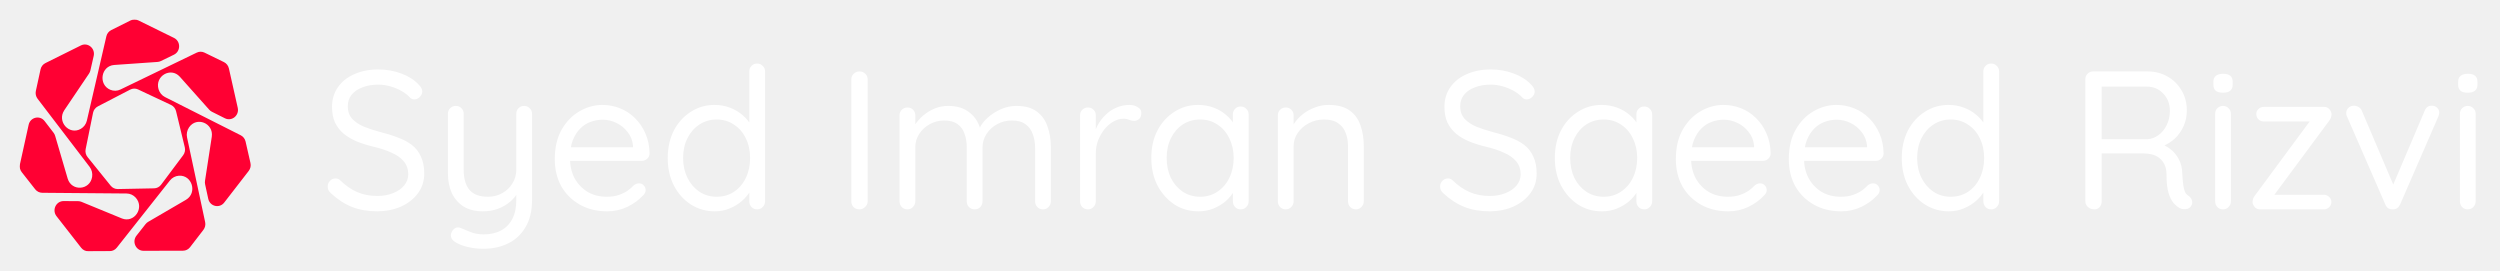
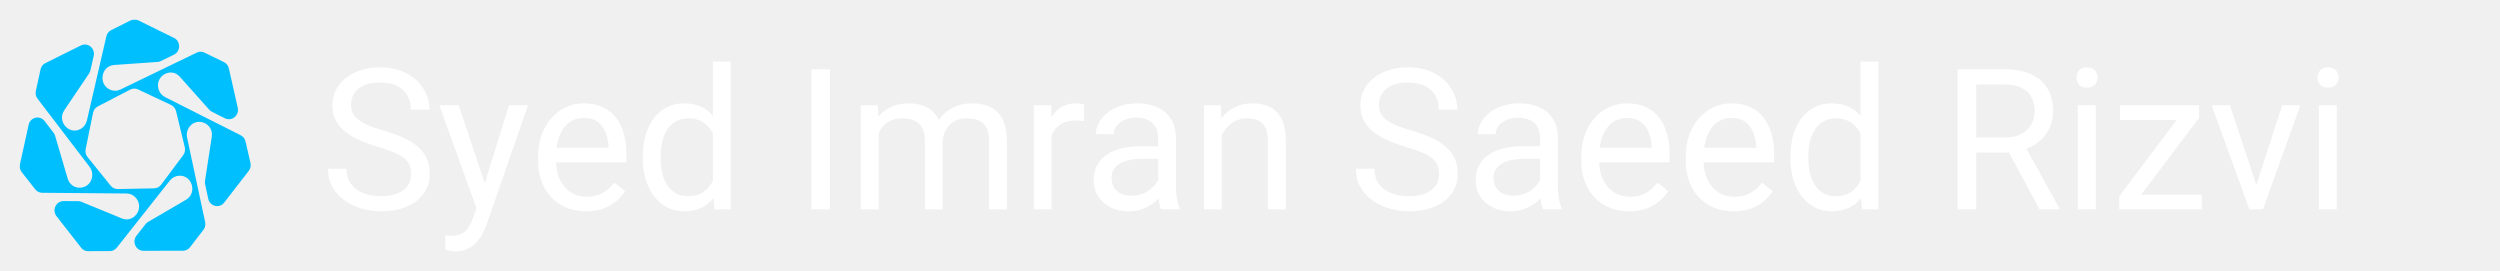
<svg xmlns="http://www.w3.org/2000/svg" width="203" height="22" viewBox="0 0 203 22" fill="none">
-   <mask id="mask0_1368_37" style="mask-type:luminance" maskUnits="userSpaceOnUse" x="1" y="1" width="20" height="20">
-     <path d="M1.57 1.571H20.427V20.429H1.57V1.571Z" fill="white" />
-   </mask>
-   <g mask="url(#mask0_1368_37)">
-     <path d="M8.916 20.391C9.136 20.391 9.345 20.288 9.483 20.112L13.8 14.653C13.979 14.425 14.243 14.287 14.526 14.268C15.605 14.195 16.041 15.666 15.104 16.221L15.058 16.249C14.048 16.837 13.039 17.426 12.03 18.014C11.949 18.061 11.879 18.123 11.82 18.197L11.082 19.136C10.694 19.631 11.037 20.367 11.656 20.365C12.724 20.363 13.791 20.361 14.859 20.358C15.083 20.358 15.295 20.252 15.435 20.07L16.517 18.664C16.653 18.487 16.706 18.256 16.658 18.034L15.19 11.168C15.128 10.883 15.188 10.585 15.348 10.345C15.966 9.435 17.358 10.002 17.197 11.1L17.189 11.155C17.008 12.332 16.827 13.508 16.646 14.684C16.632 14.778 16.635 14.874 16.655 14.966L16.91 16.143C17.044 16.764 17.82 16.947 18.205 16.45C18.821 15.654 19.613 14.631 20.197 13.877C20.337 13.696 20.389 13.46 20.337 13.235L19.94 11.491C19.889 11.27 19.745 11.084 19.548 10.985L13.4 7.882C13.144 7.754 12.954 7.52 12.872 7.242C12.563 6.179 13.864 5.416 14.6 6.229L14.637 6.27C15.421 7.148 16.204 8.027 16.987 8.906C17.05 8.976 17.125 9.033 17.208 9.075L18.264 9.604C18.821 9.883 19.443 9.375 19.305 8.756C19.065 7.689 18.825 6.622 18.586 5.554C18.535 5.33 18.387 5.141 18.184 5.042L16.607 4.273C16.408 4.176 16.177 4.175 15.978 4.272L9.781 7.268C9.522 7.394 9.226 7.4 8.963 7.293C7.96 6.878 8.19 5.359 9.268 5.276L9.322 5.272C10.48 5.191 11.639 5.11 12.796 5.029C12.888 5.023 12.979 4.998 13.062 4.958L14.124 4.441C14.684 4.168 14.686 3.352 14.126 3.077C13.163 2.604 12.201 2.131 11.239 1.658C11.036 1.559 10.8 1.56 10.598 1.661L9.029 2.446C8.831 2.544 8.686 2.73 8.636 2.951L7.055 9.79C6.99 10.075 6.81 10.317 6.564 10.461C5.623 11.007 4.608 9.875 5.217 8.958L5.247 8.912C5.908 7.932 6.568 6.954 7.229 5.975C7.281 5.896 7.319 5.809 7.34 5.716L7.608 4.542C7.749 3.923 7.128 3.413 6.57 3.69C5.678 4.133 4.533 4.702 3.688 5.122C3.486 5.222 3.339 5.412 3.291 5.637L2.911 7.386C2.863 7.607 2.914 7.838 3.05 8.017L7.276 13.548C7.453 13.778 7.525 14.073 7.481 14.361C7.311 15.455 5.815 15.564 5.496 14.504L5.48 14.45C5.146 13.31 4.811 12.17 4.477 11.029C4.45 10.938 4.407 10.854 4.35 10.78L3.622 9.831C3.238 9.332 2.462 9.512 2.326 10.133C2.091 11.201 1.856 12.269 1.62 13.337C1.57 13.562 1.623 13.798 1.764 13.978L2.86 15.373C2.999 15.549 3.207 15.652 3.427 15.654L10.278 15.712C10.563 15.714 10.834 15.84 11.025 16.055C11.753 16.875 10.903 18.142 9.896 17.737L9.846 17.716C8.769 17.274 7.691 16.831 6.614 16.388C6.527 16.352 6.436 16.334 6.344 16.334L5.169 16.327C4.549 16.323 4.202 17.059 4.589 17.554C5.256 18.409 5.924 19.264 6.591 20.119C6.731 20.299 6.944 20.403 7.169 20.402L8.916 20.393V20.391ZM6.954 12.116L7.555 9.158C7.601 8.933 7.745 8.742 7.944 8.639L10.573 7.276C10.773 7.172 11.008 7.167 11.212 7.263L13.888 8.522C14.092 8.619 14.242 8.805 14.296 9.028L15.005 11.959C15.059 12.182 15.011 12.418 14.875 12.601L13.082 14.998C12.946 15.181 12.736 15.289 12.512 15.293L9.568 15.351C9.344 15.355 9.13 15.255 8.987 15.078L7.108 12.751C6.965 12.574 6.908 12.34 6.954 12.115V12.116Z" fill="#FF0033" />
+   <g clip-path="url(#clip0_1_7)">
+     <mask id="mask0_1_7" style="mask-type:luminance" maskUnits="userSpaceOnUse" x="1" y="1" width="20" height="20">
+       <path d="M1.57 1.571H20.427V20.429H1.57V1.571Z" fill="white" />
+     </mask>
+     <g mask="url(#mask0_1_7)">
+       <path d="M8.916 20.391C9.136 20.391 9.345 20.288 9.483 20.112L13.8 14.653C13.979 14.425 14.243 14.287 14.526 14.268C15.605 14.195 16.041 15.666 15.104 16.221L15.058 16.249C14.048 16.837 13.039 17.426 12.03 18.014C11.949 18.061 11.879 18.123 11.82 18.197L11.082 19.136C10.694 19.631 11.037 20.367 11.656 20.365C12.724 20.363 13.791 20.361 14.859 20.358C15.083 20.358 15.295 20.252 15.435 20.07L16.517 18.664C16.653 18.487 16.706 18.256 16.658 18.034L15.19 11.168C15.128 10.883 15.188 10.585 15.348 10.345C15.966 9.435 17.358 10.002 17.197 11.1L17.189 11.155C17.008 12.332 16.827 13.508 16.646 14.684C16.632 14.778 16.635 14.874 16.655 14.966L16.91 16.143C17.044 16.764 17.82 16.947 18.205 16.45C18.821 15.654 19.613 14.631 20.197 13.877C20.337 13.696 20.389 13.46 20.337 13.235L19.94 11.491C19.889 11.27 19.745 11.084 19.548 10.985L13.4 7.882C13.144 7.754 12.954 7.52 12.872 7.242C12.563 6.179 13.864 5.416 14.6 6.229L14.637 6.27C15.421 7.148 16.204 8.027 16.987 8.906C17.05 8.976 17.125 9.033 17.208 9.075L18.264 9.604C18.821 9.883 19.443 9.375 19.305 8.756C19.065 7.689 18.825 6.622 18.586 5.554C18.535 5.33 18.387 5.141 18.184 5.042L16.607 4.273C16.408 4.176 16.177 4.175 15.978 4.272L9.781 7.268C9.522 7.394 9.226 7.4 8.963 7.293C7.96 6.878 8.19 5.359 9.268 5.276L9.322 5.272C10.48 5.191 11.639 5.11 12.796 5.029C12.888 5.023 12.979 4.998 13.062 4.958L14.124 4.441C14.684 4.168 14.686 3.352 14.126 3.077C13.163 2.604 12.201 2.131 11.239 1.658C11.036 1.559 10.8 1.56 10.598 1.661L9.029 2.446C8.831 2.544 8.686 2.73 8.636 2.951L7.055 9.79C6.99 10.075 6.81 10.317 6.564 10.461C5.623 11.007 4.608 9.875 5.217 8.958L5.247 8.912C5.908 7.932 6.568 6.954 7.229 5.975C7.281 5.896 7.319 5.809 7.34 5.716L7.608 4.542C7.749 3.923 7.128 3.413 6.57 3.69C5.678 4.133 4.533 4.702 3.688 5.122C3.486 5.222 3.339 5.412 3.291 5.637L2.911 7.386C2.863 7.607 2.914 7.838 3.05 8.017L7.276 13.548C7.453 13.778 7.525 14.073 7.481 14.361C7.311 15.455 5.815 15.564 5.496 14.504L5.48 14.45C5.146 13.31 4.811 12.17 4.477 11.029C4.45 10.938 4.407 10.854 4.35 10.78L3.622 9.831C3.238 9.332 2.462 9.512 2.326 10.133C2.091 11.201 1.856 12.269 1.62 13.337C1.57 13.562 1.623 13.798 1.764 13.978L2.86 15.373C2.999 15.549 3.207 15.652 3.427 15.654L10.278 15.712C10.563 15.714 10.834 15.84 11.025 16.055C11.753 16.875 10.903 18.142 9.896 17.737L9.846 17.716C8.769 17.274 7.691 16.831 6.614 16.388C6.527 16.352 6.436 16.334 6.344 16.334L5.169 16.327C4.549 16.323 4.202 17.059 4.589 17.554C5.256 18.409 5.924 19.264 6.591 20.119C6.731 20.299 6.944 20.403 7.169 20.402L8.916 20.393V20.391ZM6.954 12.116L7.555 9.158C7.601 8.933 7.745 8.742 7.944 8.639L10.573 7.276C10.773 7.172 11.008 7.167 11.212 7.263L13.888 8.522C14.092 8.619 14.242 8.805 14.296 9.028L15.005 11.959C15.059 12.182 15.011 12.418 14.875 12.601L13.082 14.998C12.946 15.181 12.736 15.289 12.512 15.293L9.568 15.351C9.344 15.355 9.13 15.255 8.987 15.078L7.108 12.751C6.965 12.574 6.908 12.341 6.954 12.116Z" fill="#00BFFF" />
+     </g>
+     <path d="M33.383 14.125C33.383 13.859 33.341 13.625 33.258 13.422C33.18 13.213 33.039 13.026 32.836 12.859C32.638 12.693 32.362 12.534 32.008 12.383C31.659 12.232 31.216 12.078 30.68 11.922C30.117 11.755 29.609 11.57 29.156 11.367C28.703 11.159 28.315 10.922 27.992 10.656C27.669 10.391 27.422 10.086 27.25 9.742C27.078 9.398 26.992 9.005 26.992 8.562C26.992 8.12 27.083 7.711 27.266 7.336C27.448 6.961 27.708 6.635 28.047 6.359C28.391 6.078 28.799 5.859 29.273 5.703C29.747 5.547 30.276 5.469 30.859 5.469C31.713 5.469 32.438 5.633 33.031 5.961C33.63 6.284 34.086 6.708 34.398 7.234C34.711 7.755 34.867 8.312 34.867 8.906H33.367C33.367 8.479 33.276 8.102 33.094 7.773C32.911 7.44 32.635 7.18 32.266 6.992C31.896 6.799 31.427 6.703 30.859 6.703C30.323 6.703 29.88 6.784 29.531 6.945C29.182 7.107 28.922 7.326 28.75 7.602C28.583 7.878 28.5 8.193 28.5 8.547C28.5 8.786 28.549 9.005 28.648 9.203C28.753 9.396 28.912 9.576 29.125 9.742C29.344 9.909 29.62 10.062 29.953 10.203C30.292 10.344 30.695 10.479 31.164 10.609C31.81 10.792 32.367 10.995 32.836 11.219C33.305 11.443 33.69 11.695 33.992 11.977C34.3 12.253 34.526 12.568 34.672 12.922C34.823 13.271 34.898 13.667 34.898 14.109C34.898 14.573 34.805 14.992 34.617 15.367C34.43 15.742 34.161 16.062 33.812 16.328C33.464 16.594 33.044 16.799 32.555 16.945C32.07 17.086 31.529 17.156 30.93 17.156C30.404 17.156 29.885 17.083 29.375 16.938C28.87 16.792 28.409 16.573 27.992 16.281C27.581 15.99 27.25 15.63 27 15.203C26.755 14.771 26.633 14.271 26.633 13.703H28.133C28.133 14.094 28.208 14.43 28.359 14.711C28.51 14.987 28.716 15.216 28.977 15.398C29.242 15.581 29.542 15.716 29.875 15.805C30.213 15.888 30.565 15.93 30.93 15.93C31.456 15.93 31.901 15.857 32.266 15.711C32.63 15.565 32.906 15.357 33.094 15.086C33.286 14.815 33.383 14.495 33.383 14.125ZM38.977 16.125L41.328 8.547H42.875L39.484 18.305C39.406 18.513 39.302 18.737 39.172 18.977C39.047 19.221 38.885 19.453 38.688 19.672C38.49 19.891 38.25 20.068 37.969 20.203C37.693 20.344 37.362 20.414 36.977 20.414C36.862 20.414 36.716 20.398 36.539 20.367C36.362 20.336 36.237 20.31 36.164 20.289L36.156 19.117C36.198 19.122 36.263 19.128 36.352 19.133C36.445 19.143 36.51 19.148 36.547 19.148C36.875 19.148 37.154 19.104 37.383 19.016C37.612 18.932 37.805 18.789 37.961 18.586C38.122 18.388 38.26 18.115 38.375 17.766L38.977 16.125ZM37.25 8.547L39.445 15.109L39.82 16.633L38.781 17.164L35.672 8.547H37.25ZM47.578 17.156C46.99 17.156 46.456 17.057 45.977 16.859C45.503 16.656 45.094 16.372 44.75 16.008C44.411 15.643 44.151 15.211 43.969 14.711C43.786 14.211 43.695 13.664 43.695 13.07V12.742C43.695 12.055 43.797 11.443 44 10.906C44.203 10.365 44.479 9.906 44.828 9.531C45.177 9.156 45.573 8.872 46.016 8.68C46.458 8.487 46.917 8.391 47.391 8.391C47.995 8.391 48.516 8.495 48.953 8.703C49.396 8.911 49.758 9.203 50.039 9.578C50.32 9.948 50.529 10.385 50.664 10.891C50.8 11.391 50.867 11.938 50.867 12.531V13.18H44.555V12H49.422V11.891C49.401 11.516 49.323 11.151 49.188 10.797C49.057 10.443 48.849 10.151 48.562 9.922C48.276 9.693 47.885 9.578 47.391 9.578C47.062 9.578 46.76 9.648 46.484 9.789C46.208 9.924 45.971 10.128 45.773 10.398C45.575 10.669 45.422 11 45.312 11.391C45.203 11.781 45.148 12.232 45.148 12.742V13.07C45.148 13.471 45.203 13.849 45.312 14.203C45.427 14.552 45.591 14.859 45.805 15.125C46.023 15.391 46.286 15.599 46.594 15.75C46.906 15.901 47.26 15.977 47.656 15.977C48.167 15.977 48.599 15.872 48.953 15.664C49.307 15.456 49.617 15.177 49.883 14.828L50.758 15.523C50.575 15.8 50.344 16.062 50.062 16.312C49.781 16.562 49.435 16.766 49.023 16.922C48.617 17.078 48.135 17.156 47.578 17.156ZM57.883 15.359V5H59.336V17H58.008L57.883 15.359ZM52.195 12.867V12.703C52.195 12.057 52.273 11.471 52.43 10.945C52.591 10.414 52.818 9.958 53.109 9.578C53.406 9.198 53.758 8.906 54.164 8.703C54.575 8.495 55.034 8.391 55.539 8.391C56.07 8.391 56.534 8.484 56.93 8.672C57.331 8.854 57.669 9.122 57.945 9.477C58.227 9.826 58.448 10.247 58.609 10.742C58.771 11.237 58.883 11.797 58.945 12.422V13.141C58.888 13.76 58.776 14.318 58.609 14.812C58.448 15.307 58.227 15.729 57.945 16.078C57.669 16.427 57.331 16.695 56.93 16.883C56.529 17.065 56.06 17.156 55.523 17.156C55.029 17.156 54.575 17.049 54.164 16.836C53.758 16.622 53.406 16.323 53.109 15.938C52.818 15.552 52.591 15.099 52.43 14.578C52.273 14.052 52.195 13.482 52.195 12.867ZM53.648 12.703V12.867C53.648 13.289 53.69 13.685 53.773 14.055C53.862 14.425 53.997 14.75 54.18 15.031C54.362 15.312 54.594 15.534 54.875 15.695C55.156 15.852 55.492 15.93 55.883 15.93C56.362 15.93 56.755 15.828 57.062 15.625C57.375 15.422 57.625 15.154 57.812 14.82C58 14.487 58.146 14.125 58.25 13.734V11.852C58.188 11.565 58.096 11.289 57.977 11.023C57.862 10.753 57.711 10.513 57.523 10.305C57.341 10.091 57.115 9.922 56.844 9.797C56.578 9.672 56.263 9.609 55.898 9.609C55.503 9.609 55.161 9.693 54.875 9.859C54.594 10.021 54.362 10.245 54.18 10.531C53.997 10.812 53.862 11.141 53.773 11.516C53.69 11.885 53.648 12.281 53.648 12.703ZM67.391 5.625V17H65.883V5.625H67.391ZM71.352 10.227V17H69.898V8.547H71.273L71.352 10.227ZM71.055 12.453L70.383 12.43C70.388 11.852 70.463 11.318 70.609 10.828C70.755 10.333 70.971 9.904 71.258 9.539C71.544 9.174 71.901 8.893 72.328 8.695C72.755 8.492 73.25 8.391 73.812 8.391C74.208 8.391 74.573 8.448 74.906 8.562C75.24 8.672 75.529 8.846 75.773 9.086C76.018 9.326 76.208 9.633 76.344 10.008C76.479 10.383 76.547 10.836 76.547 11.367V17H75.102V11.438C75.102 10.995 75.026 10.641 74.875 10.375C74.729 10.109 74.521 9.917 74.25 9.797C73.979 9.672 73.662 9.609 73.297 9.609C72.87 9.609 72.513 9.685 72.227 9.836C71.94 9.987 71.711 10.195 71.539 10.461C71.367 10.727 71.242 11.031 71.164 11.375C71.091 11.713 71.055 12.073 71.055 12.453ZM76.531 11.656L75.562 11.953C75.568 11.49 75.643 11.044 75.789 10.617C75.94 10.19 76.156 9.81 76.438 9.477C76.724 9.143 77.076 8.88 77.492 8.688C77.909 8.49 78.385 8.391 78.922 8.391C79.375 8.391 79.776 8.451 80.125 8.57C80.479 8.69 80.776 8.875 81.016 9.125C81.26 9.37 81.445 9.685 81.57 10.07C81.695 10.456 81.758 10.914 81.758 11.445V17H80.305V11.43C80.305 10.956 80.229 10.588 80.078 10.328C79.932 10.062 79.724 9.878 79.453 9.773C79.188 9.664 78.87 9.609 78.5 9.609C78.182 9.609 77.901 9.664 77.656 9.773C77.412 9.883 77.206 10.034 77.039 10.227C76.872 10.414 76.745 10.63 76.656 10.875C76.573 11.12 76.531 11.38 76.531 11.656ZM85.391 9.875V17H83.945V8.547H85.352L85.391 9.875ZM88.031 8.5L88.023 9.844C87.904 9.818 87.789 9.802 87.68 9.797C87.576 9.786 87.456 9.781 87.32 9.781C86.987 9.781 86.693 9.833 86.438 9.938C86.182 10.042 85.966 10.188 85.789 10.375C85.612 10.562 85.471 10.787 85.367 11.047C85.268 11.302 85.203 11.583 85.172 11.891L84.766 12.125C84.766 11.615 84.815 11.135 84.914 10.688C85.018 10.24 85.177 9.844 85.391 9.5C85.604 9.151 85.875 8.88 86.203 8.688C86.537 8.49 86.932 8.391 87.391 8.391C87.495 8.391 87.615 8.404 87.75 8.43C87.885 8.451 87.979 8.474 88.031 8.5ZM94.039 15.555V11.203C94.039 10.87 93.971 10.581 93.836 10.336C93.706 10.086 93.508 9.893 93.242 9.758C92.977 9.622 92.648 9.555 92.258 9.555C91.893 9.555 91.573 9.617 91.297 9.742C91.026 9.867 90.812 10.031 90.656 10.234C90.505 10.438 90.43 10.656 90.43 10.891H88.984C88.984 10.588 89.062 10.289 89.219 9.992C89.375 9.695 89.599 9.427 89.891 9.188C90.188 8.943 90.542 8.75 90.953 8.609C91.37 8.464 91.833 8.391 92.344 8.391C92.958 8.391 93.5 8.495 93.969 8.703C94.443 8.911 94.812 9.227 95.078 9.648C95.349 10.065 95.484 10.588 95.484 11.219V15.156C95.484 15.438 95.508 15.737 95.555 16.055C95.607 16.372 95.682 16.646 95.781 16.875V17H94.273C94.201 16.833 94.143 16.612 94.102 16.336C94.06 16.055 94.039 15.794 94.039 15.555ZM94.289 11.875L94.305 12.891H92.844C92.432 12.891 92.065 12.925 91.742 12.992C91.419 13.055 91.148 13.151 90.93 13.281C90.711 13.412 90.544 13.575 90.43 13.773C90.315 13.966 90.258 14.193 90.258 14.453C90.258 14.719 90.318 14.961 90.438 15.18C90.557 15.398 90.737 15.573 90.977 15.703C91.221 15.828 91.521 15.891 91.875 15.891C92.318 15.891 92.708 15.797 93.047 15.609C93.385 15.422 93.654 15.193 93.852 14.922C94.055 14.651 94.164 14.388 94.18 14.133L94.797 14.828C94.76 15.047 94.662 15.289 94.5 15.555C94.338 15.82 94.122 16.076 93.852 16.32C93.586 16.56 93.268 16.76 92.898 16.922C92.534 17.078 92.122 17.156 91.664 17.156C91.091 17.156 90.588 17.044 90.156 16.82C89.729 16.596 89.396 16.297 89.156 15.922C88.922 15.542 88.805 15.117 88.805 14.648C88.805 14.195 88.893 13.797 89.07 13.453C89.247 13.104 89.503 12.815 89.836 12.586C90.169 12.352 90.57 12.175 91.039 12.055C91.508 11.935 92.031 11.875 92.609 11.875H94.289ZM99.203 10.352V17H97.758V8.547H99.125L99.203 10.352ZM98.859 12.453L98.258 12.43C98.263 11.852 98.349 11.318 98.516 10.828C98.682 10.333 98.917 9.904 99.219 9.539C99.521 9.174 99.88 8.893 100.297 8.695C100.719 8.492 101.185 8.391 101.695 8.391C102.112 8.391 102.487 8.448 102.82 8.562C103.154 8.672 103.438 8.849 103.672 9.094C103.911 9.339 104.094 9.656 104.219 10.047C104.344 10.432 104.406 10.904 104.406 11.461V17H102.953V11.445C102.953 11.003 102.888 10.648 102.758 10.383C102.628 10.112 102.438 9.917 102.188 9.797C101.938 9.672 101.63 9.609 101.266 9.609C100.906 9.609 100.578 9.685 100.281 9.836C99.99 9.987 99.737 10.195 99.523 10.461C99.315 10.727 99.151 11.031 99.031 11.375C98.917 11.713 98.859 12.073 98.859 12.453ZM116.852 14.125C116.852 13.859 116.81 13.625 116.727 13.422C116.648 13.213 116.508 13.026 116.305 12.859C116.107 12.693 115.831 12.534 115.477 12.383C115.128 12.232 114.685 12.078 114.148 11.922C113.586 11.755 113.078 11.57 112.625 11.367C112.172 11.159 111.784 10.922 111.461 10.656C111.138 10.391 110.891 10.086 110.719 9.742C110.547 9.398 110.461 9.005 110.461 8.562C110.461 8.12 110.552 7.711 110.734 7.336C110.917 6.961 111.177 6.635 111.516 6.359C111.859 6.078 112.268 5.859 112.742 5.703C113.216 5.547 113.745 5.469 114.328 5.469C115.182 5.469 115.906 5.633 116.5 5.961C117.099 6.284 117.555 6.708 117.867 7.234C118.18 7.755 118.336 8.312 118.336 8.906H116.836C116.836 8.479 116.745 8.102 116.562 7.773C116.38 7.44 116.104 7.18 115.734 6.992C115.365 6.799 114.896 6.703 114.328 6.703C113.792 6.703 113.349 6.784 113 6.945C112.651 7.107 112.391 7.326 112.219 7.602C112.052 7.878 111.969 8.193 111.969 8.547C111.969 8.786 112.018 9.005 112.117 9.203C112.221 9.396 112.38 9.576 112.594 9.742C112.812 9.909 113.089 10.062 113.422 10.203C113.76 10.344 114.164 10.479 114.633 10.609C115.279 10.792 115.836 10.995 116.305 11.219C116.773 11.443 117.159 11.695 117.461 11.977C117.768 12.253 117.995 12.568 118.141 12.922C118.292 13.271 118.367 13.667 118.367 14.109C118.367 14.573 118.273 14.992 118.086 15.367C117.898 15.742 117.63 16.062 117.281 16.328C116.932 16.594 116.513 16.799 116.023 16.945C115.539 17.086 114.997 17.156 114.398 17.156C113.872 17.156 113.354 17.083 112.844 16.938C112.339 16.792 111.878 16.573 111.461 16.281C111.049 15.99 110.719 15.63 110.469 15.203C110.224 14.771 110.102 14.271 110.102 13.703H111.602C111.602 14.094 111.677 14.43 111.828 14.711C111.979 14.987 112.185 15.216 112.445 15.398C112.711 15.581 113.01 15.716 113.344 15.805C113.682 15.888 114.034 15.93 114.398 15.93C114.924 15.93 115.37 15.857 115.734 15.711C116.099 15.565 116.375 15.357 116.562 15.086C116.755 14.815 116.852 14.495 116.852 14.125ZM125.055 15.555V11.203C125.055 10.87 124.987 10.581 124.852 10.336C124.721 10.086 124.523 9.893 124.258 9.758C123.992 9.622 123.664 9.555 123.273 9.555C122.909 9.555 122.589 9.617 122.312 9.742C122.042 9.867 121.828 10.031 121.672 10.234C121.521 10.438 121.445 10.656 121.445 10.891H120C120 10.588 120.078 10.289 120.234 9.992C120.391 9.695 120.615 9.427 120.906 9.188C121.203 8.943 121.557 8.75 121.969 8.609C122.385 8.464 122.849 8.391 123.359 8.391C123.974 8.391 124.516 8.495 124.984 8.703C125.458 8.911 125.828 9.227 126.094 9.648C126.365 10.065 126.5 10.588 126.5 11.219V15.156C126.5 15.438 126.523 15.737 126.57 16.055C126.622 16.372 126.698 16.646 126.797 16.875V17H125.289C125.216 16.833 125.159 16.612 125.117 16.336C125.076 16.055 125.055 15.794 125.055 15.555ZM125.305 11.875L125.32 12.891H123.859C123.448 12.891 123.081 12.925 122.758 12.992C122.435 13.055 122.164 13.151 121.945 13.281C121.727 13.412 121.56 13.575 121.445 13.773C121.331 13.966 121.273 14.193 121.273 14.453C121.273 14.719 121.333 14.961 121.453 15.18C121.573 15.398 121.753 15.573 121.992 15.703C122.237 15.828 122.536 15.891 122.891 15.891C123.333 15.891 123.724 15.797 124.062 15.609C124.401 15.422 124.669 15.193 124.867 14.922C125.07 14.651 125.18 14.388 125.195 14.133L125.812 14.828C125.776 15.047 125.677 15.289 125.516 15.555C125.354 15.82 125.138 16.076 124.867 16.32C124.602 16.56 124.284 16.76 123.914 16.922C123.549 17.078 123.138 17.156 122.68 17.156C122.107 17.156 121.604 17.044 121.172 16.82C120.745 16.596 120.411 16.297 120.172 15.922C119.938 15.542 119.82 15.117 119.82 14.648C119.82 14.195 119.909 13.797 120.086 13.453C120.263 13.104 120.518 12.815 120.852 12.586C121.185 12.352 121.586 12.175 122.055 12.055C122.523 11.935 123.047 11.875 123.625 11.875H125.305ZM132.281 17.156C131.693 17.156 131.159 17.057 130.68 16.859C130.206 16.656 129.797 16.372 129.453 16.008C129.115 15.643 128.854 15.211 128.672 14.711C128.49 14.211 128.398 13.664 128.398 13.07V12.742C128.398 12.055 128.5 11.443 128.703 10.906C128.906 10.365 129.182 9.906 129.531 9.531C129.88 9.156 130.276 8.872 130.719 8.68C131.161 8.487 131.62 8.391 132.094 8.391C132.698 8.391 133.219 8.495 133.656 8.703C134.099 8.911 134.461 9.203 134.742 9.578C135.023 9.948 135.232 10.385 135.367 10.891C135.503 11.391 135.57 11.938 135.57 12.531V13.18H129.258V12H134.125V11.891C134.104 11.516 134.026 11.151 133.891 10.797C133.76 10.443 133.552 10.151 133.266 9.922C132.979 9.693 132.589 9.578 132.094 9.578C131.766 9.578 131.464 9.648 131.188 9.789C130.911 9.924 130.674 10.128 130.477 10.398C130.279 10.669 130.125 11 130.016 11.391C129.906 11.781 129.852 12.232 129.852 12.742V13.07C129.852 13.471 129.906 13.849 130.016 14.203C130.13 14.552 130.294 14.859 130.508 15.125C130.727 15.391 130.99 15.599 131.297 15.75C131.609 15.901 131.964 15.977 132.359 15.977C132.87 15.977 133.302 15.872 133.656 15.664C134.01 15.456 134.32 15.177 134.586 14.828L135.461 15.523C135.279 15.8 135.047 16.062 134.766 16.312C134.484 16.562 134.138 16.766 133.727 16.922C133.32 17.078 132.839 17.156 132.281 17.156ZM140.766 17.156C140.177 17.156 139.643 17.057 139.164 16.859C138.69 16.656 138.281 16.372 137.938 16.008C137.599 15.643 137.339 15.211 137.156 14.711C136.974 14.211 136.883 13.664 136.883 13.07V12.742C136.883 12.055 136.984 11.443 137.188 10.906C137.391 10.365 137.667 9.906 138.016 9.531C138.365 9.156 138.76 8.872 139.203 8.68C139.646 8.487 140.104 8.391 140.578 8.391C141.182 8.391 141.703 8.495 142.141 8.703C142.583 8.911 142.945 9.203 143.227 9.578C143.508 9.948 143.716 10.385 143.852 10.891C143.987 11.391 144.055 11.938 144.055 12.531V13.18H137.742V12H142.609V11.891C142.589 11.516 142.51 11.151 142.375 10.797C142.245 10.443 142.036 10.151 141.75 9.922C141.464 9.693 141.073 9.578 140.578 9.578C140.25 9.578 139.948 9.648 139.672 9.789C139.396 9.924 139.159 10.128 138.961 10.398C138.763 10.669 138.609 11 138.5 11.391C138.391 11.781 138.336 12.232 138.336 12.742V13.07C138.336 13.471 138.391 13.849 138.5 14.203C138.615 14.552 138.779 14.859 138.992 15.125C139.211 15.391 139.474 15.599 139.781 15.75C140.094 15.901 140.448 15.977 140.844 15.977C141.354 15.977 141.786 15.872 142.141 15.664C142.495 15.456 142.805 15.177 143.07 14.828L143.945 15.523C143.763 15.8 143.531 16.062 143.25 16.312C142.969 16.562 142.622 16.766 142.211 16.922C141.805 17.078 141.323 17.156 140.766 17.156ZM151.07 15.359V5H152.523V17H151.195L151.07 15.359ZM145.383 12.867V12.703C145.383 12.057 145.461 11.471 145.617 10.945C145.779 10.414 146.005 9.958 146.297 9.578C146.594 9.198 146.945 8.906 147.352 8.703C147.763 8.495 148.221 8.391 148.727 8.391C149.258 8.391 149.721 8.484 150.117 8.672C150.518 8.854 150.857 9.122 151.133 9.477C151.414 9.826 151.635 10.247 151.797 10.742C151.958 11.237 152.07 11.797 152.133 12.422V13.141C152.076 13.76 151.964 14.318 151.797 14.812C151.635 15.307 151.414 15.729 151.133 16.078C150.857 16.427 150.518 16.695 150.117 16.883C149.716 17.065 149.247 17.156 148.711 17.156C148.216 17.156 147.763 17.049 147.352 16.836C146.945 16.622 146.594 16.323 146.297 15.938C146.005 15.552 145.779 15.099 145.617 14.578C145.461 14.052 145.383 13.482 145.383 12.867ZM146.836 12.703V12.867C146.836 13.289 146.878 13.685 146.961 14.055C147.049 14.425 147.185 14.75 147.367 15.031C147.549 15.312 147.781 15.534 148.062 15.695C148.344 15.852 148.68 15.93 149.07 15.93C149.549 15.93 149.943 15.828 150.25 15.625C150.562 15.422 150.812 15.154 151 14.82C151.188 14.487 151.333 14.125 151.438 13.734V11.852C151.375 11.565 151.284 11.289 151.164 11.023C151.049 10.753 150.898 10.513 150.711 10.305C150.529 10.091 150.302 9.922 150.031 9.797C149.766 9.672 149.451 9.609 149.086 9.609C148.69 9.609 148.349 9.693 148.062 9.859C147.781 10.021 147.549 10.245 147.367 10.531C147.185 10.812 147.049 11.141 146.961 11.516C146.878 11.885 146.836 12.281 146.836 12.703ZM158.961 5.625H162.727C163.581 5.625 164.302 5.755 164.891 6.016C165.484 6.276 165.935 6.661 166.242 7.172C166.555 7.677 166.711 8.299 166.711 9.039C166.711 9.56 166.604 10.037 166.391 10.469C166.182 10.896 165.88 11.26 165.484 11.562C165.094 11.859 164.625 12.081 164.078 12.227L163.656 12.391H160.117L160.102 11.164H162.773C163.315 11.164 163.766 11.07 164.125 10.883C164.484 10.69 164.755 10.432 164.938 10.109C165.12 9.786 165.211 9.43 165.211 9.039C165.211 8.602 165.125 8.219 164.953 7.891C164.781 7.562 164.51 7.31 164.141 7.133C163.776 6.951 163.305 6.859 162.727 6.859H160.469V17H158.961V5.625ZM165.609 17L162.844 11.844L164.414 11.836L167.219 16.906V17H165.609ZM170.172 8.547V17H168.719V8.547H170.172ZM168.609 6.305C168.609 6.07 168.68 5.872 168.82 5.711C168.966 5.549 169.18 5.469 169.461 5.469C169.737 5.469 169.948 5.549 170.094 5.711C170.245 5.872 170.32 6.07 170.32 6.305C170.32 6.529 170.245 6.721 170.094 6.883C169.948 7.039 169.737 7.117 169.461 7.117C169.18 7.117 168.966 7.039 168.82 6.883C168.68 6.721 168.609 6.529 168.609 6.305ZM178.789 15.812V17H172.641V15.812H178.789ZM178.562 9.57L172.969 17H172.086V15.938L177.641 8.547H178.562V9.57ZM177.922 8.547V9.742H172.148V8.547H177.922ZM183 15.695L185.312 8.547H186.789L183.75 17H182.781L183 15.695ZM181.07 8.547L183.453 15.734L183.617 17H182.648L179.586 8.547H181.07ZM189.75 8.547V17H188.297V8.547H189.75ZM188.188 6.305C188.188 6.07 188.258 5.872 188.398 5.711C188.544 5.549 188.758 5.469 189.039 5.469C189.315 5.469 189.526 5.549 189.672 5.711C189.823 5.872 189.898 6.07 189.898 6.305C189.898 6.529 189.823 6.721 189.672 6.883C189.526 7.039 189.315 7.117 189.039 7.117C188.758 7.117 188.544 7.039 188.398 6.883C188.258 6.721 188.188 6.529 188.188 6.305Z" fill="white" />
  </g>
-   <path d="M30.672 17.16C29.883 17.16 29.189 17.043 28.592 16.808C27.995 16.573 27.419 16.2 26.864 15.688C26.789 15.613 26.725 15.533 26.672 15.448C26.629 15.352 26.608 15.251 26.608 15.144C26.608 14.973 26.667 14.824 26.784 14.696C26.912 14.557 27.067 14.488 27.248 14.488C27.397 14.488 27.531 14.547 27.648 14.664C28.064 15.069 28.512 15.379 28.992 15.592C29.483 15.805 30.032 15.912 30.64 15.912C31.109 15.912 31.531 15.837 31.904 15.688C32.288 15.539 32.592 15.331 32.816 15.064C33.04 14.797 33.152 14.488 33.152 14.136C33.141 13.709 33.013 13.357 32.768 13.08C32.533 12.803 32.203 12.573 31.776 12.392C31.36 12.2 30.875 12.04 30.32 11.912C29.829 11.795 29.376 11.651 28.96 11.48C28.555 11.309 28.203 11.101 27.904 10.856C27.605 10.6 27.371 10.296 27.2 9.944C27.04 9.581 26.96 9.16 26.96 8.68C26.96 8.072 27.12 7.539 27.44 7.08C27.76 6.621 28.203 6.269 28.768 6.024C29.333 5.768 29.984 5.64 30.72 5.64C31.371 5.64 31.984 5.747 32.56 5.96C33.147 6.173 33.616 6.467 33.968 6.84C34.181 7.043 34.288 7.24 34.288 7.432C34.288 7.592 34.219 7.741 34.08 7.88C33.952 8.008 33.803 8.072 33.632 8.072C33.515 8.072 33.408 8.029 33.312 7.944C33.131 7.741 32.901 7.56 32.624 7.4C32.347 7.24 32.043 7.112 31.712 7.016C31.381 6.92 31.051 6.872 30.72 6.872C30.229 6.872 29.797 6.947 29.424 7.096C29.051 7.235 28.757 7.437 28.544 7.704C28.341 7.96 28.24 8.269 28.24 8.632C28.24 9.037 28.357 9.373 28.592 9.64C28.827 9.896 29.141 10.109 29.536 10.28C29.931 10.44 30.368 10.584 30.848 10.712C31.371 10.84 31.851 10.989 32.288 11.16C32.736 11.32 33.12 11.523 33.44 11.768C33.76 12.013 34.005 12.328 34.176 12.712C34.357 13.085 34.448 13.549 34.448 14.104C34.448 14.691 34.283 15.213 33.952 15.672C33.621 16.131 33.168 16.493 32.592 16.76C32.027 17.016 31.387 17.149 30.672 17.16ZM42.563 8.6C42.745 8.6 42.894 8.664 43.011 8.792C43.139 8.909 43.203 9.059 43.203 9.24V16.216C43.203 17.112 43.028 17.853 42.675 18.44C42.324 19.037 41.849 19.48 41.252 19.768C40.665 20.056 39.998 20.2 39.252 20.2C38.836 20.2 38.435 20.157 38.051 20.072C37.667 19.987 37.353 19.875 37.108 19.736C36.905 19.64 36.761 19.517 36.675 19.368C36.601 19.229 36.59 19.08 36.644 18.92C36.718 18.728 36.825 18.595 36.964 18.52C37.113 18.445 37.267 18.445 37.428 18.52C37.598 18.595 37.843 18.696 38.163 18.824C38.494 18.963 38.862 19.032 39.267 19.032C39.822 19.032 40.297 18.925 40.691 18.712C41.086 18.499 41.39 18.184 41.603 17.768C41.817 17.363 41.923 16.856 41.923 16.248V15.112L42.115 15.512C41.945 15.843 41.715 16.131 41.428 16.376C41.139 16.621 40.809 16.813 40.435 16.952C40.062 17.091 39.651 17.16 39.203 17.16C38.596 17.16 38.078 17.032 37.651 16.776C37.236 16.509 36.916 16.147 36.691 15.688C36.478 15.219 36.371 14.68 36.371 14.072V9.24C36.371 9.059 36.43 8.909 36.547 8.792C36.675 8.664 36.83 8.6 37.011 8.6C37.203 8.6 37.358 8.664 37.475 8.792C37.593 8.909 37.651 9.059 37.651 9.24V13.784C37.651 14.509 37.812 15.059 38.132 15.432C38.452 15.795 38.947 15.976 39.62 15.976C40.046 15.976 40.43 15.88 40.772 15.688C41.123 15.496 41.401 15.235 41.603 14.904C41.817 14.563 41.923 14.189 41.923 13.784V9.24C41.923 9.059 41.982 8.909 42.099 8.792C42.217 8.664 42.371 8.6 42.563 8.6ZM49.321 17.16C48.467 17.16 47.721 16.979 47.081 16.616C46.441 16.253 45.939 15.757 45.577 15.128C45.224 14.488 45.048 13.752 45.048 12.92C45.048 11.992 45.23 11.203 45.593 10.552C45.966 9.891 46.446 9.389 47.032 9.048C47.63 8.696 48.259 8.52 48.92 8.52C49.411 8.52 49.886 8.611 50.344 8.792C50.803 8.973 51.209 9.24 51.56 9.592C51.913 9.933 52.195 10.349 52.408 10.84C52.622 11.32 52.734 11.859 52.745 12.456C52.745 12.627 52.681 12.771 52.553 12.888C52.425 13.005 52.275 13.064 52.105 13.064H45.785L45.496 11.96H51.657L51.401 12.184V11.832C51.358 11.395 51.209 11.021 50.953 10.712C50.707 10.392 50.403 10.147 50.041 9.976C49.688 9.805 49.315 9.72 48.92 9.72C48.6 9.72 48.281 9.779 47.961 9.896C47.651 10.003 47.368 10.184 47.112 10.44C46.867 10.685 46.664 11.005 46.505 11.4C46.355 11.795 46.281 12.269 46.281 12.824C46.281 13.443 46.403 13.987 46.648 14.456C46.904 14.925 47.257 15.299 47.705 15.576C48.153 15.843 48.675 15.976 49.273 15.976C49.646 15.976 49.971 15.928 50.248 15.832C50.526 15.736 50.766 15.619 50.968 15.48C51.171 15.331 51.342 15.181 51.48 15.032C51.619 14.936 51.752 14.888 51.88 14.888C52.041 14.888 52.169 14.941 52.264 15.048C52.371 15.155 52.425 15.283 52.425 15.432C52.425 15.613 52.339 15.773 52.169 15.912C51.87 16.243 51.465 16.536 50.953 16.792C50.441 17.037 49.897 17.16 49.321 17.16ZM61.484 5.16C61.666 5.16 61.815 5.224 61.932 5.352C62.06 5.469 62.124 5.619 62.124 5.8V16.344C62.124 16.525 62.06 16.68 61.932 16.808C61.815 16.936 61.666 17 61.484 17C61.292 17 61.138 16.936 61.02 16.808C60.903 16.68 60.844 16.525 60.844 16.344V14.824L61.148 14.712C61.148 14.968 61.068 15.24 60.908 15.528C60.748 15.805 60.53 16.067 60.252 16.312C59.975 16.557 59.644 16.76 59.26 16.92C58.887 17.08 58.482 17.16 58.044 17.16C57.33 17.16 56.679 16.973 56.092 16.6C55.516 16.227 55.058 15.715 54.716 15.064C54.386 14.413 54.22 13.672 54.22 12.84C54.22 11.997 54.386 11.251 54.716 10.6C55.058 9.949 55.516 9.443 56.092 9.08C56.668 8.707 57.308 8.52 58.012 8.52C58.46 8.52 58.882 8.595 59.276 8.744C59.671 8.893 60.012 9.096 60.3 9.352C60.599 9.608 60.834 9.891 61.004 10.2C61.175 10.509 61.26 10.819 61.26 11.128L60.844 11.032V5.8C60.844 5.619 60.903 5.469 61.02 5.352C61.138 5.224 61.292 5.16 61.484 5.16ZM58.188 15.976C58.722 15.976 59.191 15.843 59.596 15.576C60.012 15.299 60.332 14.925 60.556 14.456C60.791 13.976 60.908 13.437 60.908 12.84C60.908 12.232 60.791 11.693 60.556 11.224C60.332 10.755 60.012 10.387 59.596 10.12C59.191 9.843 58.722 9.704 58.188 9.704C57.666 9.704 57.196 9.843 56.78 10.12C56.375 10.387 56.055 10.755 55.82 11.224C55.586 11.693 55.468 12.232 55.468 12.84C55.468 13.427 55.586 13.96 55.82 14.44C56.055 14.909 56.375 15.283 56.78 15.56C57.196 15.837 57.666 15.976 58.188 15.976ZM70.455 16.344C70.455 16.525 70.385 16.68 70.247 16.808C70.119 16.936 69.964 17 69.783 17C69.58 17 69.42 16.936 69.303 16.808C69.185 16.68 69.127 16.525 69.127 16.344V6.456C69.127 6.264 69.191 6.109 69.319 5.992C69.447 5.864 69.607 5.8 69.799 5.8C69.98 5.8 70.135 5.864 70.263 5.992C70.391 6.109 70.455 6.264 70.455 6.456V16.344ZM76.995 8.6C77.721 8.6 78.307 8.787 78.755 9.16C79.214 9.523 79.518 10.04 79.667 10.712H79.427L79.539 10.424C79.667 10.125 79.886 9.837 80.195 9.56C80.505 9.283 80.862 9.053 81.267 8.872C81.673 8.691 82.094 8.6 82.531 8.6C83.235 8.6 83.79 8.755 84.195 9.064C84.601 9.363 84.889 9.768 85.059 10.28C85.241 10.781 85.331 11.347 85.331 11.976V16.344C85.331 16.525 85.267 16.68 85.139 16.808C85.022 16.936 84.873 17 84.691 17C84.499 17 84.345 16.936 84.227 16.808C84.11 16.68 84.051 16.525 84.051 16.344V12.008C84.051 11.592 83.987 11.219 83.859 10.888C83.742 10.547 83.545 10.28 83.267 10.088C83.001 9.885 82.633 9.784 82.163 9.784C81.726 9.784 81.326 9.885 80.963 10.088C80.601 10.28 80.313 10.547 80.099 10.888C79.886 11.219 79.779 11.592 79.779 12.008V16.344C79.779 16.525 79.721 16.68 79.603 16.808C79.486 16.936 79.331 17 79.139 17C78.958 17 78.803 16.936 78.675 16.808C78.558 16.68 78.499 16.525 78.499 16.344V11.96C78.499 11.555 78.441 11.192 78.323 10.872C78.217 10.541 78.03 10.28 77.763 10.088C77.497 9.885 77.129 9.784 76.659 9.784C76.233 9.784 75.843 9.885 75.491 10.088C75.139 10.28 74.857 10.541 74.643 10.872C74.43 11.192 74.323 11.555 74.323 11.96V16.344C74.323 16.525 74.259 16.68 74.131 16.808C74.014 16.936 73.865 17 73.683 17C73.502 17 73.347 16.936 73.219 16.808C73.102 16.68 73.043 16.525 73.043 16.344V9.368C73.043 9.187 73.102 9.037 73.219 8.92C73.347 8.792 73.502 8.728 73.683 8.728C73.875 8.728 74.03 8.792 74.147 8.92C74.265 9.037 74.323 9.187 74.323 9.368V10.584L73.971 10.968C74.014 10.691 74.121 10.413 74.291 10.136C74.473 9.859 74.702 9.603 74.979 9.368C75.257 9.133 75.566 8.947 75.907 8.808C76.249 8.669 76.611 8.6 76.995 8.6ZM88.34 17C88.158 17 88.004 16.936 87.876 16.808C87.758 16.68 87.7 16.525 87.7 16.344V9.368C87.7 9.187 87.758 9.037 87.876 8.92C88.004 8.792 88.158 8.728 88.34 8.728C88.532 8.728 88.686 8.792 88.804 8.92C88.921 9.037 88.98 9.187 88.98 9.368V11.48L88.788 11.144C88.852 10.813 88.964 10.493 89.124 10.184C89.294 9.864 89.508 9.581 89.764 9.336C90.02 9.08 90.313 8.883 90.644 8.744C90.974 8.595 91.337 8.52 91.732 8.52C91.966 8.52 92.18 8.579 92.372 8.696C92.574 8.803 92.676 8.957 92.676 9.16C92.676 9.384 92.617 9.549 92.5 9.656C92.382 9.763 92.249 9.816 92.1 9.816C91.961 9.816 91.828 9.789 91.7 9.736C91.572 9.672 91.412 9.64 91.22 9.64C90.953 9.64 90.686 9.715 90.42 9.864C90.164 10.003 89.924 10.205 89.7 10.472C89.486 10.739 89.31 11.043 89.172 11.384C89.044 11.715 88.98 12.072 88.98 12.456V16.344C88.98 16.525 88.916 16.68 88.788 16.808C88.67 16.936 88.521 17 88.34 17ZM100.75 8.648C100.931 8.648 101.081 8.712 101.198 8.84C101.326 8.957 101.39 9.107 101.39 9.288V16.344C101.39 16.525 101.326 16.68 101.198 16.808C101.081 16.936 100.931 17 100.75 17C100.558 17 100.403 16.936 100.286 16.808C100.169 16.68 100.11 16.525 100.11 16.344V14.824L100.414 14.792C100.414 15.027 100.334 15.283 100.174 15.56C100.014 15.837 99.795 16.099 99.518 16.344C99.241 16.579 98.91 16.776 98.526 16.936C98.153 17.085 97.747 17.16 97.31 17.16C96.585 17.16 95.934 16.973 95.358 16.6C94.782 16.216 94.323 15.699 93.982 15.048C93.651 14.397 93.486 13.656 93.486 12.824C93.486 11.981 93.651 11.24 93.982 10.6C94.323 9.949 94.782 9.443 95.358 9.08C95.934 8.707 96.574 8.52 97.278 8.52C97.737 8.52 98.163 8.595 98.558 8.744C98.953 8.893 99.294 9.096 99.582 9.352C99.881 9.608 100.11 9.891 100.27 10.2C100.441 10.509 100.526 10.819 100.526 11.128L100.11 11.032V9.288C100.11 9.107 100.169 8.957 100.286 8.84C100.403 8.712 100.558 8.648 100.75 8.648ZM97.454 15.976C97.987 15.976 98.457 15.837 98.862 15.56C99.278 15.283 99.598 14.909 99.822 14.44C100.057 13.96 100.174 13.421 100.174 12.824C100.174 12.237 100.057 11.709 99.822 11.24C99.598 10.76 99.278 10.387 98.862 10.12C98.457 9.843 97.987 9.704 97.454 9.704C96.931 9.704 96.462 9.837 96.046 10.104C95.641 10.371 95.321 10.739 95.086 11.208C94.851 11.677 94.734 12.216 94.734 12.824C94.734 13.421 94.846 13.96 95.07 14.44C95.305 14.909 95.625 15.283 96.03 15.56C96.446 15.837 96.921 15.976 97.454 15.976ZM107.874 8.52C108.599 8.52 109.17 8.669 109.586 8.968C110.002 9.267 110.295 9.667 110.466 10.168C110.647 10.669 110.738 11.229 110.738 11.848V16.344C110.738 16.525 110.674 16.68 110.546 16.808C110.429 16.936 110.279 17 110.098 17C109.917 17 109.762 16.936 109.634 16.808C109.517 16.68 109.458 16.525 109.458 16.344V11.88C109.458 11.475 109.394 11.112 109.266 10.792C109.149 10.461 108.946 10.2 108.658 10.008C108.381 9.805 107.997 9.704 107.506 9.704C107.058 9.704 106.647 9.805 106.274 10.008C105.901 10.2 105.602 10.461 105.378 10.792C105.154 11.112 105.042 11.475 105.042 11.88V16.344C105.042 16.525 104.978 16.68 104.85 16.808C104.733 16.936 104.583 17 104.402 17C104.221 17 104.066 16.936 103.938 16.808C103.821 16.68 103.762 16.525 103.762 16.344V9.368C103.762 9.187 103.821 9.037 103.938 8.92C104.066 8.792 104.221 8.728 104.402 8.728C104.594 8.728 104.749 8.792 104.866 8.92C104.983 9.037 105.042 9.187 105.042 9.368V10.504L104.722 10.856C104.775 10.579 104.898 10.301 105.09 10.024C105.282 9.736 105.522 9.48 105.81 9.256C106.098 9.032 106.418 8.856 106.77 8.728C107.122 8.589 107.49 8.52 107.874 8.52ZM121 17.16C120.211 17.16 119.517 17.043 118.92 16.808C118.323 16.573 117.747 16.2 117.192 15.688C117.117 15.613 117.053 15.533 117 15.448C116.957 15.352 116.936 15.251 116.936 15.144C116.936 14.973 116.995 14.824 117.112 14.696C117.24 14.557 117.395 14.488 117.576 14.488C117.725 14.488 117.859 14.547 117.976 14.664C118.392 15.069 118.84 15.379 119.32 15.592C119.811 15.805 120.36 15.912 120.968 15.912C121.437 15.912 121.859 15.837 122.232 15.688C122.616 15.539 122.92 15.331 123.144 15.064C123.368 14.797 123.48 14.488 123.48 14.136C123.469 13.709 123.341 13.357 123.096 13.08C122.861 12.803 122.531 12.573 122.104 12.392C121.688 12.2 121.203 12.04 120.648 11.912C120.157 11.795 119.704 11.651 119.288 11.48C118.883 11.309 118.531 11.101 118.232 10.856C117.933 10.6 117.699 10.296 117.528 9.944C117.368 9.581 117.288 9.16 117.288 8.68C117.288 8.072 117.448 7.539 117.768 7.08C118.088 6.621 118.531 6.269 119.096 6.024C119.661 5.768 120.312 5.64 121.048 5.64C121.699 5.64 122.312 5.747 122.888 5.96C123.475 6.173 123.944 6.467 124.296 6.84C124.509 7.043 124.616 7.24 124.616 7.432C124.616 7.592 124.547 7.741 124.408 7.88C124.28 8.008 124.131 8.072 123.96 8.072C123.843 8.072 123.736 8.029 123.64 7.944C123.459 7.741 123.229 7.56 122.952 7.4C122.675 7.24 122.371 7.112 122.04 7.016C121.709 6.92 121.379 6.872 121.048 6.872C120.557 6.872 120.125 6.947 119.752 7.096C119.379 7.235 119.085 7.437 118.872 7.704C118.669 7.96 118.568 8.269 118.568 8.632C118.568 9.037 118.685 9.373 118.92 9.64C119.155 9.896 119.469 10.109 119.864 10.28C120.259 10.44 120.696 10.584 121.176 10.712C121.699 10.84 122.179 10.989 122.616 11.16C123.064 11.32 123.448 11.523 123.768 11.768C124.088 12.013 124.333 12.328 124.504 12.712C124.685 13.085 124.776 13.549 124.776 14.104C124.776 14.691 124.611 15.213 124.28 15.672C123.949 16.131 123.496 16.493 122.92 16.76C122.355 17.016 121.715 17.149 121 17.16ZM133.516 8.648C133.697 8.648 133.846 8.712 133.964 8.84C134.092 8.957 134.156 9.107 134.156 9.288V16.344C134.156 16.525 134.092 16.68 133.964 16.808C133.846 16.936 133.697 17 133.516 17C133.324 17 133.169 16.936 133.052 16.808C132.934 16.68 132.876 16.525 132.876 16.344V14.824L133.18 14.792C133.18 15.027 133.1 15.283 132.94 15.56C132.78 15.837 132.561 16.099 132.284 16.344C132.006 16.579 131.676 16.776 131.292 16.936C130.918 17.085 130.513 17.16 130.076 17.16C129.35 17.16 128.7 16.973 128.124 16.6C127.548 16.216 127.089 15.699 126.748 15.048C126.417 14.397 126.252 13.656 126.252 12.824C126.252 11.981 126.417 11.24 126.748 10.6C127.089 9.949 127.548 9.443 128.124 9.08C128.7 8.707 129.34 8.52 130.044 8.52C130.502 8.52 130.929 8.595 131.324 8.744C131.718 8.893 132.06 9.096 132.348 9.352C132.646 9.608 132.876 9.891 133.036 10.2C133.206 10.509 133.292 10.819 133.292 11.128L132.876 11.032V9.288C132.876 9.107 132.934 8.957 133.052 8.84C133.169 8.712 133.324 8.648 133.516 8.648ZM130.22 15.976C130.753 15.976 131.222 15.837 131.628 15.56C132.044 15.283 132.364 14.909 132.588 14.44C132.822 13.96 132.94 13.421 132.94 12.824C132.94 12.237 132.822 11.709 132.588 11.24C132.364 10.76 132.044 10.387 131.628 10.12C131.222 9.843 130.753 9.704 130.22 9.704C129.697 9.704 129.228 9.837 128.812 10.104C128.406 10.371 128.086 10.739 127.852 11.208C127.617 11.677 127.5 12.216 127.5 12.824C127.5 13.421 127.612 13.96 127.836 14.44C128.07 14.909 128.39 15.283 128.796 15.56C129.212 15.837 129.686 15.976 130.22 15.976ZM140.352 17.16C139.498 17.16 138.752 16.979 138.112 16.616C137.472 16.253 136.97 15.757 136.608 15.128C136.256 14.488 136.08 13.752 136.08 12.92C136.08 11.992 136.261 11.203 136.624 10.552C136.997 9.891 137.477 9.389 138.064 9.048C138.661 8.696 139.29 8.52 139.952 8.52C140.442 8.52 140.917 8.611 141.376 8.792C141.834 8.973 142.24 9.24 142.592 9.592C142.944 9.933 143.226 10.349 143.44 10.84C143.653 11.32 143.765 11.859 143.776 12.456C143.776 12.627 143.712 12.771 143.584 12.888C143.456 13.005 143.306 13.064 143.136 13.064H136.816L136.528 11.96H142.688L142.432 12.184V11.832C142.389 11.395 142.24 11.021 141.984 10.712C141.738 10.392 141.434 10.147 141.072 9.976C140.72 9.805 140.346 9.72 139.952 9.72C139.632 9.72 139.312 9.779 138.992 9.896C138.682 10.003 138.4 10.184 138.144 10.44C137.898 10.685 137.696 11.005 137.536 11.4C137.386 11.795 137.312 12.269 137.312 12.824C137.312 13.443 137.434 13.987 137.68 14.456C137.936 14.925 138.288 15.299 138.736 15.576C139.184 15.843 139.706 15.976 140.304 15.976C140.677 15.976 141.002 15.928 141.28 15.832C141.557 15.736 141.797 15.619 142 15.48C142.202 15.331 142.373 15.181 142.512 15.032C142.65 14.936 142.784 14.888 142.912 14.888C143.072 14.888 143.2 14.941 143.296 15.048C143.402 15.155 143.456 15.283 143.456 15.432C143.456 15.613 143.37 15.773 143.2 15.912C142.901 16.243 142.496 16.536 141.984 16.792C141.472 17.037 140.928 17.16 140.352 17.16ZM149.524 17.16C148.67 17.16 147.924 16.979 147.284 16.616C146.644 16.253 146.142 15.757 145.78 15.128C145.428 14.488 145.252 13.752 145.252 12.92C145.252 11.992 145.433 11.203 145.796 10.552C146.169 9.891 146.649 9.389 147.236 9.048C147.833 8.696 148.462 8.52 149.124 8.52C149.614 8.52 150.089 8.611 150.548 8.792C151.006 8.973 151.412 9.24 151.764 9.592C152.116 9.933 152.398 10.349 152.612 10.84C152.825 11.32 152.937 11.859 152.948 12.456C152.948 12.627 152.884 12.771 152.756 12.888C152.628 13.005 152.478 13.064 152.308 13.064H145.988L145.7 11.96H151.86L151.604 12.184V11.832C151.561 11.395 151.412 11.021 151.156 10.712C150.91 10.392 150.606 10.147 150.244 9.976C149.892 9.805 149.518 9.72 149.124 9.72C148.804 9.72 148.484 9.779 148.164 9.896C147.854 10.003 147.572 10.184 147.316 10.44C147.07 10.685 146.868 11.005 146.708 11.4C146.558 11.795 146.484 12.269 146.484 12.824C146.484 13.443 146.606 13.987 146.852 14.456C147.108 14.925 147.46 15.299 147.908 15.576C148.356 15.843 148.878 15.976 149.476 15.976C149.849 15.976 150.174 15.928 150.452 15.832C150.729 15.736 150.969 15.619 151.172 15.48C151.374 15.331 151.545 15.181 151.684 15.032C151.822 14.936 151.956 14.888 152.084 14.888C152.244 14.888 152.372 14.941 152.468 15.048C152.574 15.155 152.628 15.283 152.628 15.432C152.628 15.613 152.542 15.773 152.372 15.912C152.073 16.243 151.668 16.536 151.156 16.792C150.644 17.037 150.1 17.16 149.524 17.16ZM161.688 5.16C161.869 5.16 162.018 5.224 162.135 5.352C162.264 5.469 162.328 5.619 162.328 5.8V16.344C162.328 16.525 162.264 16.68 162.135 16.808C162.018 16.936 161.869 17 161.688 17C161.496 17 161.341 16.936 161.224 16.808C161.106 16.68 161.048 16.525 161.048 16.344V14.824L161.352 14.712C161.352 14.968 161.272 15.24 161.112 15.528C160.952 15.805 160.733 16.067 160.456 16.312C160.178 16.557 159.848 16.76 159.464 16.92C159.09 17.08 158.685 17.16 158.248 17.16C157.533 17.16 156.882 16.973 156.296 16.6C155.72 16.227 155.261 15.715 154.92 15.064C154.589 14.413 154.424 13.672 154.424 12.84C154.424 11.997 154.589 11.251 154.92 10.6C155.261 9.949 155.72 9.443 156.296 9.08C156.872 8.707 157.512 8.52 158.216 8.52C158.664 8.52 159.085 8.595 159.48 8.744C159.874 8.893 160.216 9.096 160.504 9.352C160.802 9.608 161.037 9.891 161.208 10.2C161.378 10.509 161.464 10.819 161.464 11.128L161.048 11.032V5.8C161.048 5.619 161.106 5.469 161.224 5.352C161.341 5.224 161.496 5.16 161.688 5.16ZM158.391 15.976C158.925 15.976 159.394 15.843 159.8 15.576C160.216 15.299 160.536 14.925 160.76 14.456C160.994 13.976 161.112 13.437 161.112 12.84C161.112 12.232 160.994 11.693 160.76 11.224C160.536 10.755 160.216 10.387 159.8 10.12C159.394 9.843 158.925 9.704 158.391 9.704C157.869 9.704 157.4 9.843 156.984 10.12C156.578 10.387 156.258 10.755 156.024 11.224C155.789 11.693 155.672 12.232 155.672 12.84C155.672 13.427 155.789 13.96 156.024 14.44C156.258 14.909 156.578 15.283 156.984 15.56C157.4 15.837 157.869 15.976 158.391 15.976ZM170.066 17C169.863 17 169.687 16.936 169.538 16.808C169.399 16.68 169.33 16.525 169.33 16.344V6.44C169.33 6.259 169.389 6.109 169.506 5.992C169.634 5.864 169.789 5.8 169.97 5.8H174.386C174.983 5.8 175.522 5.939 176.002 6.216C176.482 6.483 176.861 6.856 177.138 7.336C177.426 7.805 177.57 8.349 177.57 8.968C177.57 9.416 177.485 9.837 177.314 10.232C177.143 10.616 176.909 10.952 176.61 11.24C176.311 11.517 175.97 11.731 175.586 11.88L175.234 11.624C175.597 11.709 175.922 11.864 176.21 12.088C176.498 12.301 176.733 12.579 176.914 12.92C177.095 13.251 177.191 13.64 177.202 14.088C177.223 14.483 177.25 14.797 177.282 15.032C177.314 15.267 177.362 15.453 177.426 15.592C177.49 15.72 177.581 15.821 177.698 15.896C177.847 15.992 177.943 16.12 177.986 16.28C178.039 16.44 178.013 16.595 177.906 16.744C177.842 16.84 177.751 16.909 177.634 16.952C177.517 16.984 177.399 16.995 177.282 16.984C177.165 16.973 177.063 16.941 176.978 16.888C176.807 16.792 176.642 16.653 176.482 16.472C176.322 16.28 176.189 16.008 176.082 15.656C175.975 15.304 175.922 14.824 175.922 14.216C175.922 13.875 175.869 13.592 175.762 13.368C175.655 13.144 175.511 12.963 175.33 12.824C175.149 12.685 174.946 12.589 174.722 12.536C174.498 12.483 174.269 12.456 174.034 12.456H170.466L170.658 12.168V16.344C170.658 16.525 170.605 16.68 170.498 16.808C170.391 16.936 170.247 17 170.066 17ZM170.466 11.304H174.386C174.695 11.283 174.983 11.176 175.25 10.984C175.527 10.792 175.751 10.525 175.922 10.184C176.103 9.832 176.194 9.437 176.194 9C176.194 8.435 176.013 7.965 175.65 7.592C175.298 7.219 174.85 7.032 174.306 7.032H170.53L170.658 6.728V11.592L170.466 11.304ZM181.15 16.344C181.15 16.525 181.086 16.68 180.958 16.808C180.841 16.936 180.692 17 180.51 17C180.318 17 180.164 16.936 180.046 16.808C179.929 16.68 179.87 16.525 179.87 16.344V9.24C179.87 9.059 179.929 8.909 180.046 8.792C180.174 8.664 180.329 8.6 180.51 8.6C180.692 8.6 180.841 8.664 180.958 8.792C181.086 8.909 181.15 9.059 181.15 9.24V16.344ZM180.51 7.528C180.244 7.528 180.046 7.475 179.918 7.368C179.79 7.261 179.726 7.096 179.726 6.872V6.648C179.726 6.424 179.796 6.259 179.934 6.152C180.073 6.045 180.27 5.992 180.526 5.992C180.782 5.992 180.974 6.045 181.102 6.152C181.23 6.259 181.294 6.424 181.294 6.648V6.872C181.294 7.096 181.225 7.261 181.086 7.368C180.958 7.475 180.766 7.528 180.51 7.528ZM188.698 15.816C188.868 15.816 189.012 15.875 189.13 15.992C189.247 16.099 189.306 16.237 189.306 16.408C189.306 16.568 189.247 16.707 189.13 16.824C189.012 16.941 188.868 17 188.698 17H183.514C183.322 17 183.172 16.931 183.066 16.792C182.959 16.653 182.906 16.525 182.906 16.408C182.916 16.301 182.932 16.211 182.954 16.136C182.975 16.061 183.023 15.976 183.098 15.88L187.674 9.688L187.69 9.864H183.818C183.647 9.864 183.503 9.805 183.386 9.688C183.268 9.571 183.21 9.427 183.21 9.256C183.21 9.096 183.268 8.963 183.386 8.856C183.503 8.739 183.647 8.68 183.818 8.68H188.73C188.9 8.68 189.039 8.744 189.146 8.872C189.263 8.989 189.322 9.139 189.322 9.32C189.311 9.395 189.295 9.469 189.274 9.544C189.252 9.608 189.21 9.688 189.146 9.784L184.618 15.896L184.506 15.816H188.698ZM191.153 8.584C191.281 8.584 191.403 8.621 191.521 8.696C191.638 8.76 191.723 8.856 191.777 8.984L194.433 15.224L194.177 15.352L196.881 9C196.998 8.712 197.195 8.573 197.473 8.584C197.633 8.584 197.771 8.637 197.889 8.744C198.006 8.851 198.065 8.984 198.065 9.144C198.065 9.208 198.054 9.272 198.033 9.336C198.022 9.389 198.006 9.437 197.985 9.48L194.897 16.584C194.779 16.851 194.593 16.989 194.337 17C194.198 17.011 194.065 16.984 193.937 16.92C193.819 16.845 193.734 16.733 193.681 16.584L190.593 9.496C190.571 9.453 190.55 9.405 190.529 9.352C190.518 9.299 190.513 9.235 190.513 9.16C190.513 9.021 190.566 8.893 190.673 8.776C190.79 8.648 190.95 8.584 191.153 8.584ZM201.025 16.344C201.025 16.525 200.961 16.68 200.833 16.808C200.716 16.936 200.567 17 200.385 17C200.193 17 200.039 16.936 199.921 16.808C199.804 16.68 199.745 16.525 199.745 16.344V9.24C199.745 9.059 199.804 8.909 199.921 8.792C200.049 8.664 200.204 8.6 200.385 8.6C200.567 8.6 200.716 8.664 200.833 8.792C200.961 8.909 201.025 9.059 201.025 9.24V16.344ZM200.385 7.528C200.119 7.528 199.921 7.475 199.793 7.368C199.665 7.261 199.601 7.096 199.601 6.872V6.648C199.601 6.424 199.671 6.259 199.809 6.152C199.948 6.045 200.145 5.992 200.401 5.992C200.657 5.992 200.849 6.045 200.977 6.152C201.105 6.259 201.169 6.424 201.169 6.648V6.872C201.169 7.096 201.1 7.261 200.961 7.368C200.833 7.475 200.641 7.528 200.385 7.528Z" fill="white" />
+   <defs>
+     <clipPath id="clip0_1_7">
+       <rect width="203" height="22" fill="white" />
+     </clipPath>
+   </defs>
</svg>
